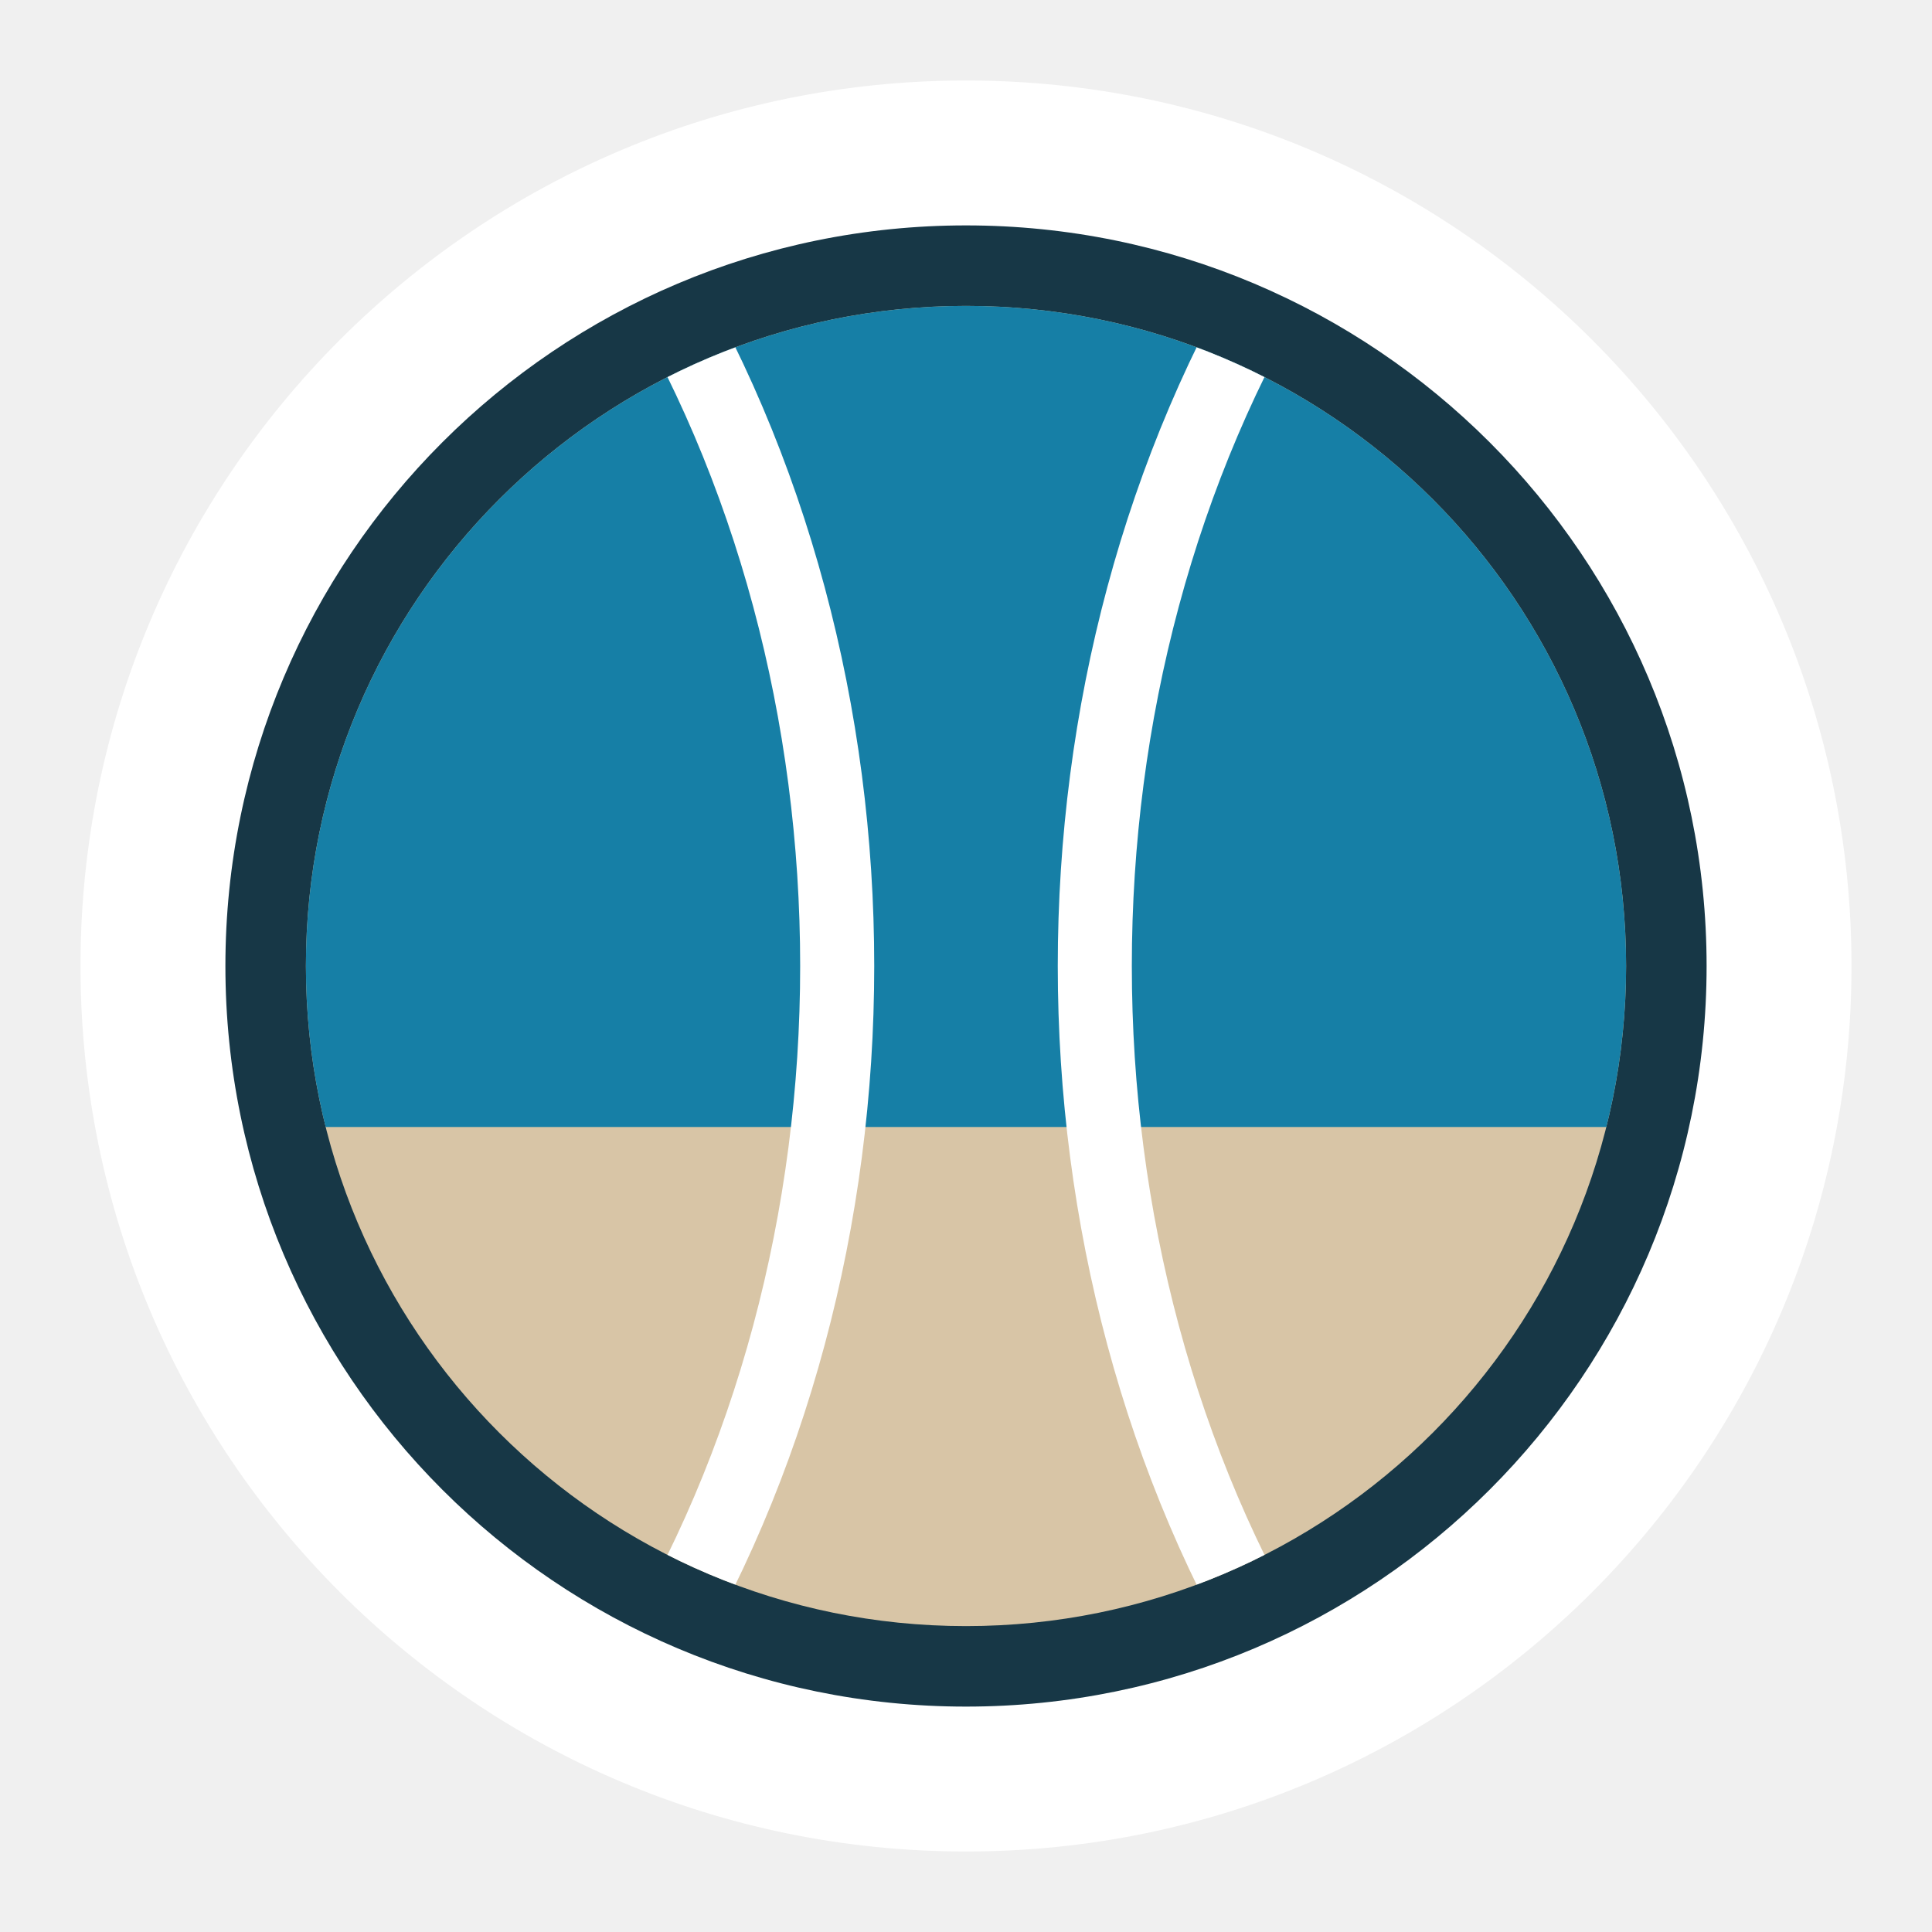
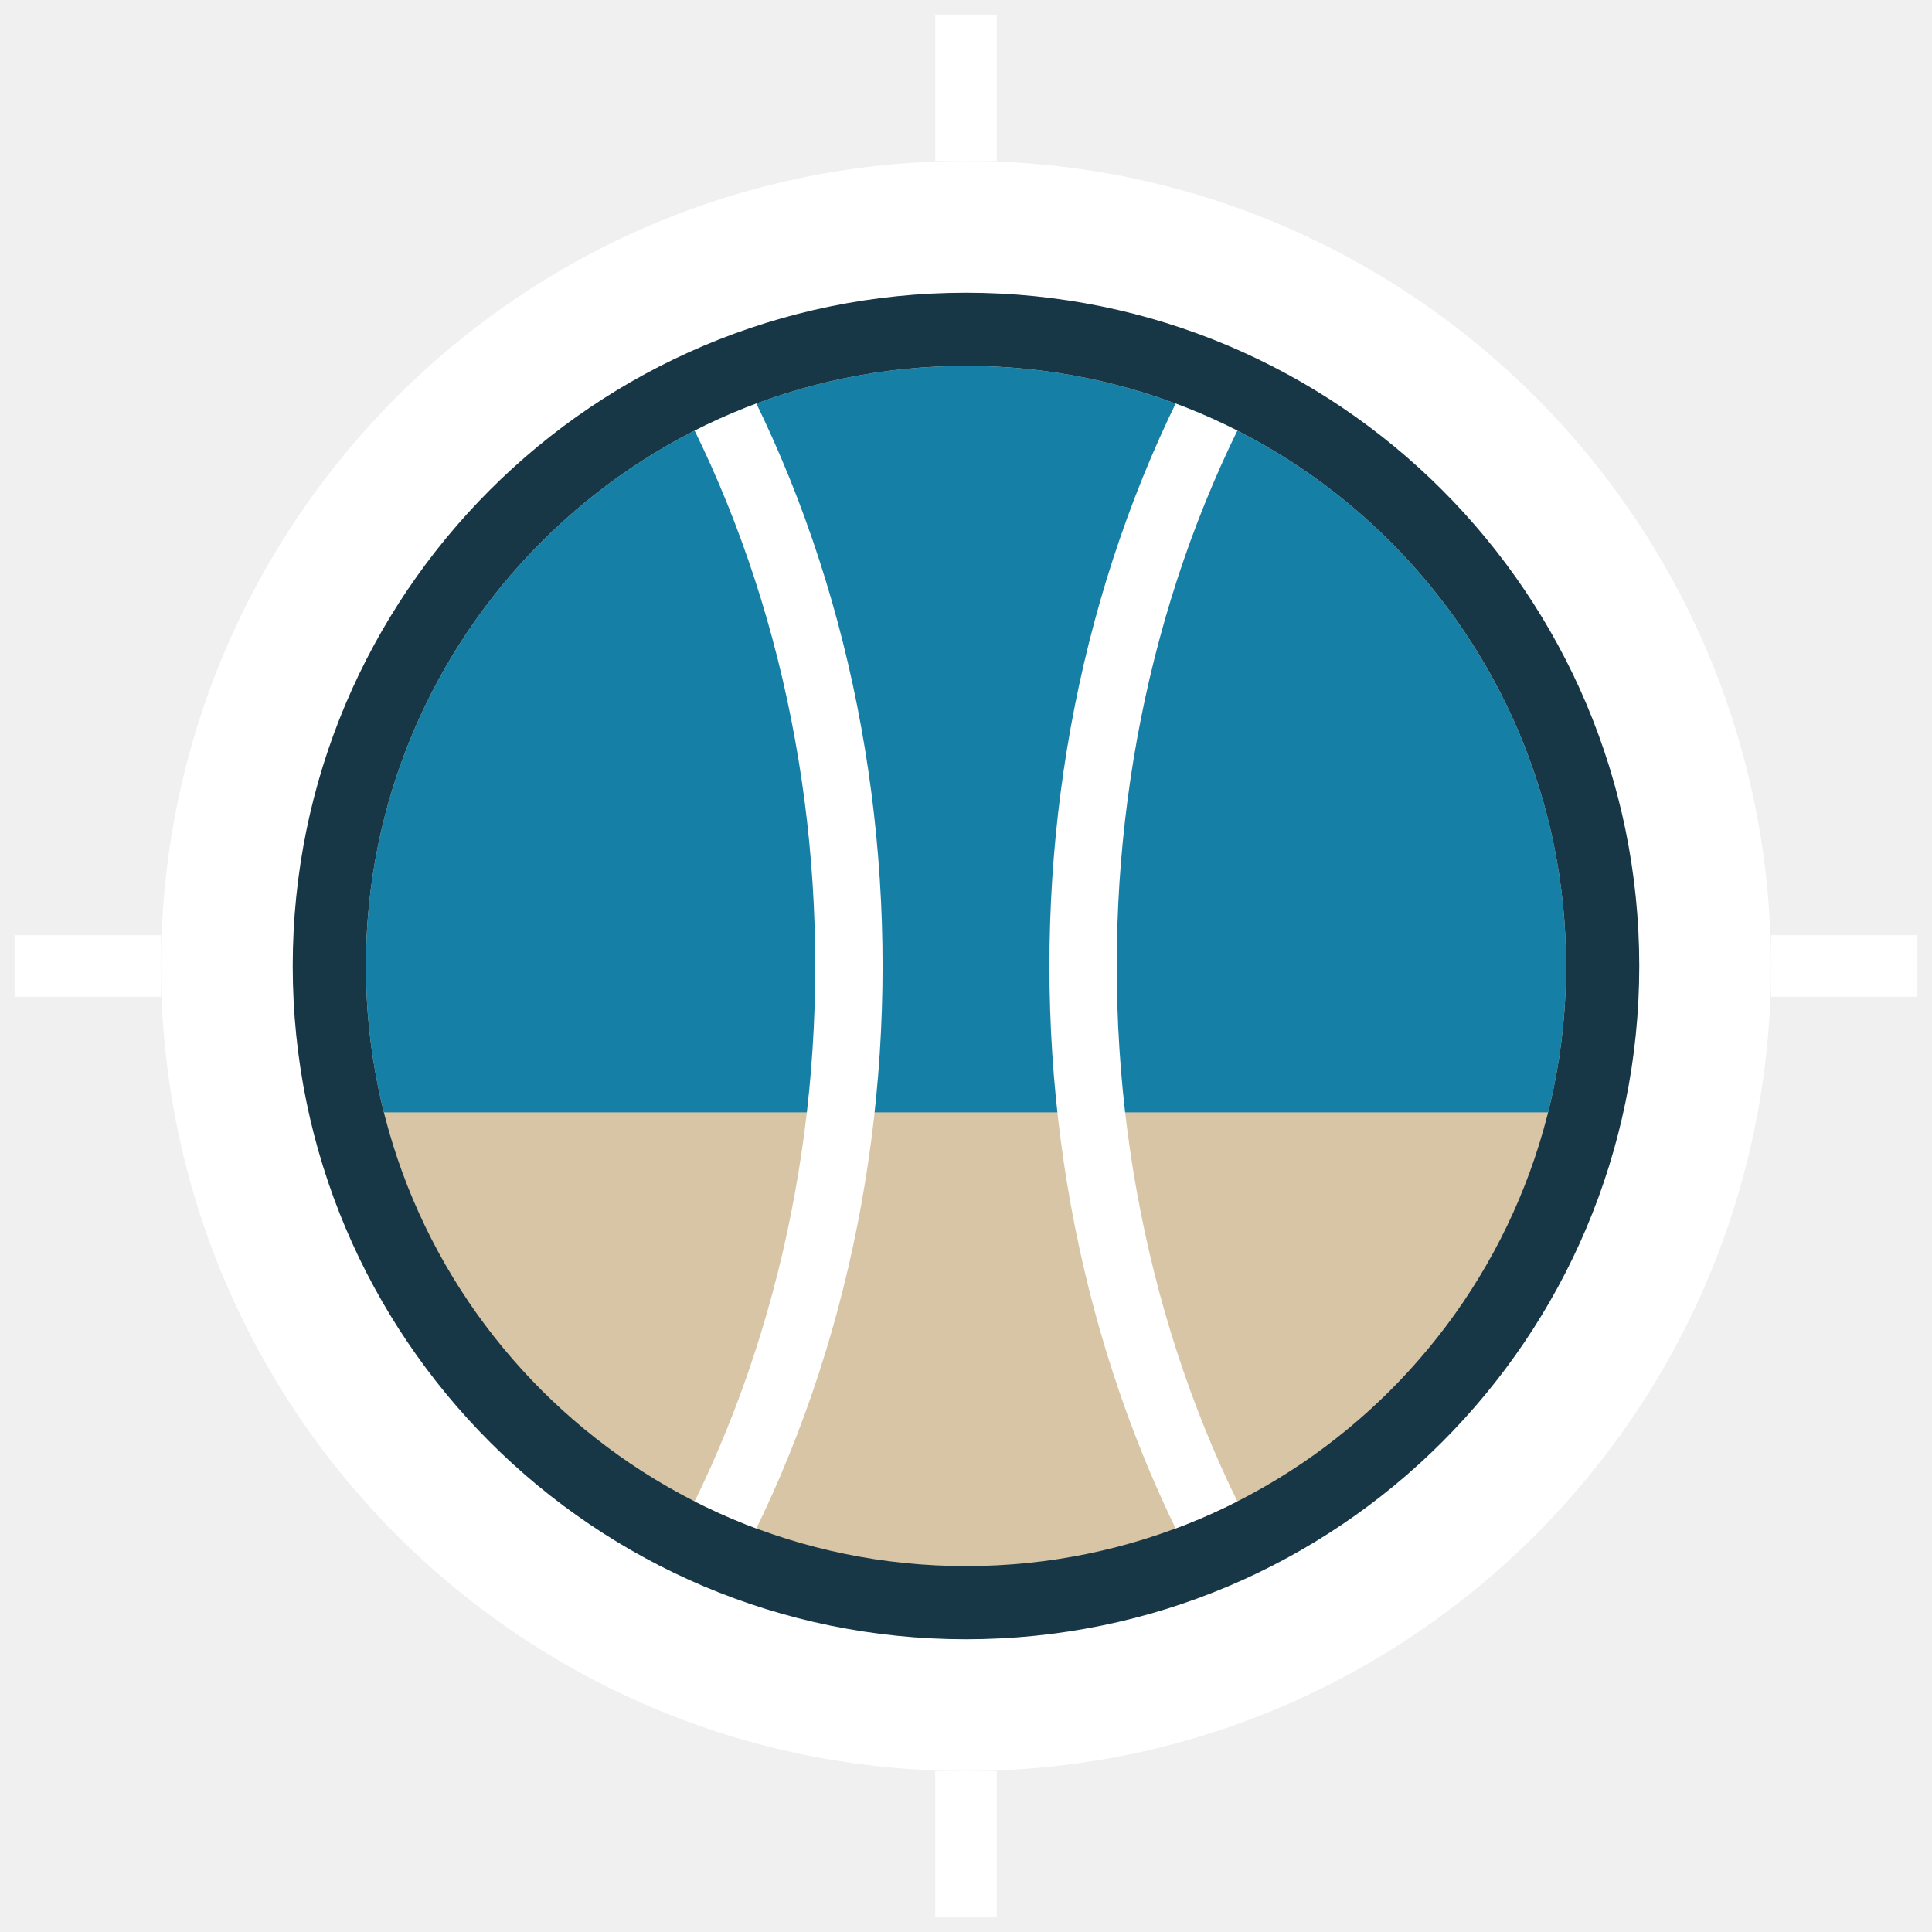
- <svg xmlns="http://www.w3.org/2000/svg" viewBox="0 0 120 120" width="240" height="240">
+ <svg xmlns="http://www.w3.org/2000/svg" viewBox="-6 -6 132 132" width="240" height="240">
+   <g stroke="#FFFFFF" stroke-width="4.2" stroke-linecap="butt">
+     <line x1="60" y1="5" x2="60" y2="-5" />
+     <line x1="60" y1="115" x2="60" y2="125" />
+     <line x1="5" y1="60" x2="-5" y2="60" />
+     <line x1="115" y1="60" x2="125" y2="60" />
+   </g>
  <circle cx="60" cy="60" r="55" fill="#FFFFFF" />
  <circle cx="60" cy="60" r="46" fill="#173746" />
  <defs>
    <clipPath id="bbt-engineer-simbolo-fundo-azul-escuro">
      <circle cx="60" cy="60" r="41" />
    </clipPath>
  </defs>
  <g clip-path="url(#bbt-engineer-simbolo-fundo-azul-escuro)">
    <rect x="0" y="0" width="120" height="120" fill="#D8C5A6" />
    <rect x="0" y="0" width="120" height="70" fill="#167FA6" />
    <path d="M40 16 C 56 42, 56 78, 40 104" fill="none" stroke="#FFFFFF" stroke-width="4.6" stroke-linecap="round" />
    <path d="M80 16 C 64 42, 64 78, 80 104" fill="none" stroke="#FFFFFF" stroke-width="4.6" stroke-linecap="round" />
  </g>
</svg>
